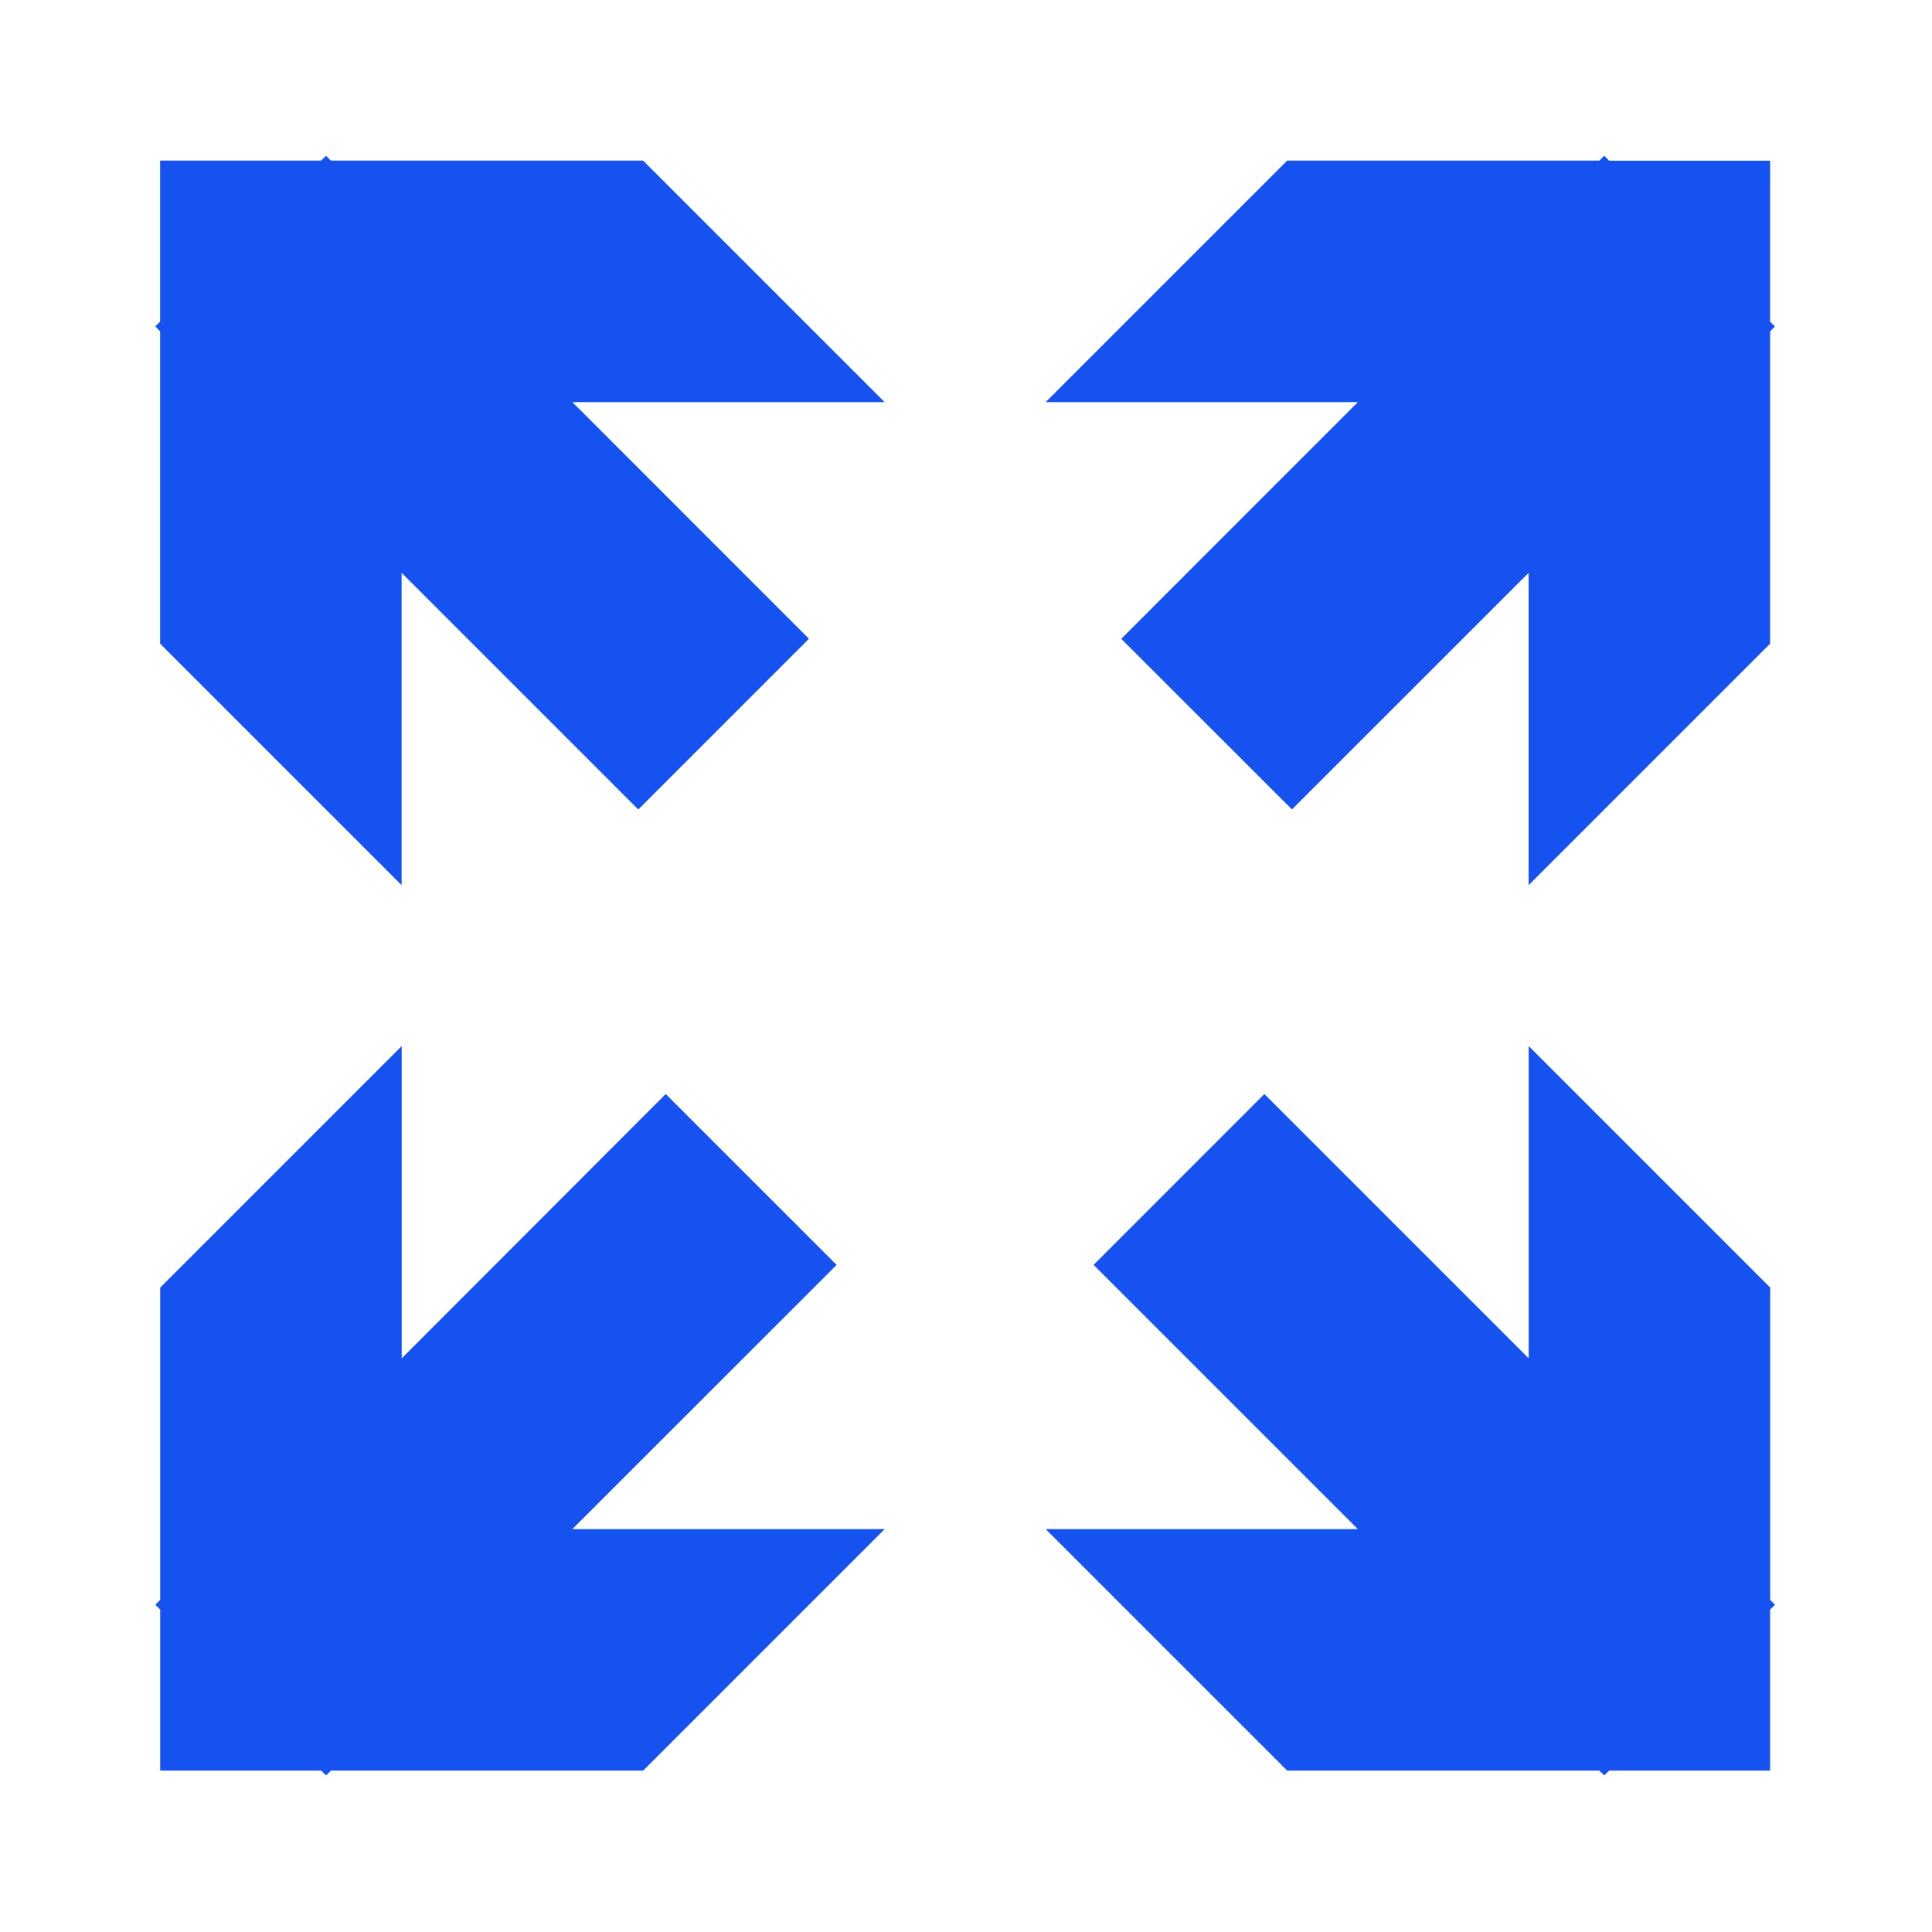
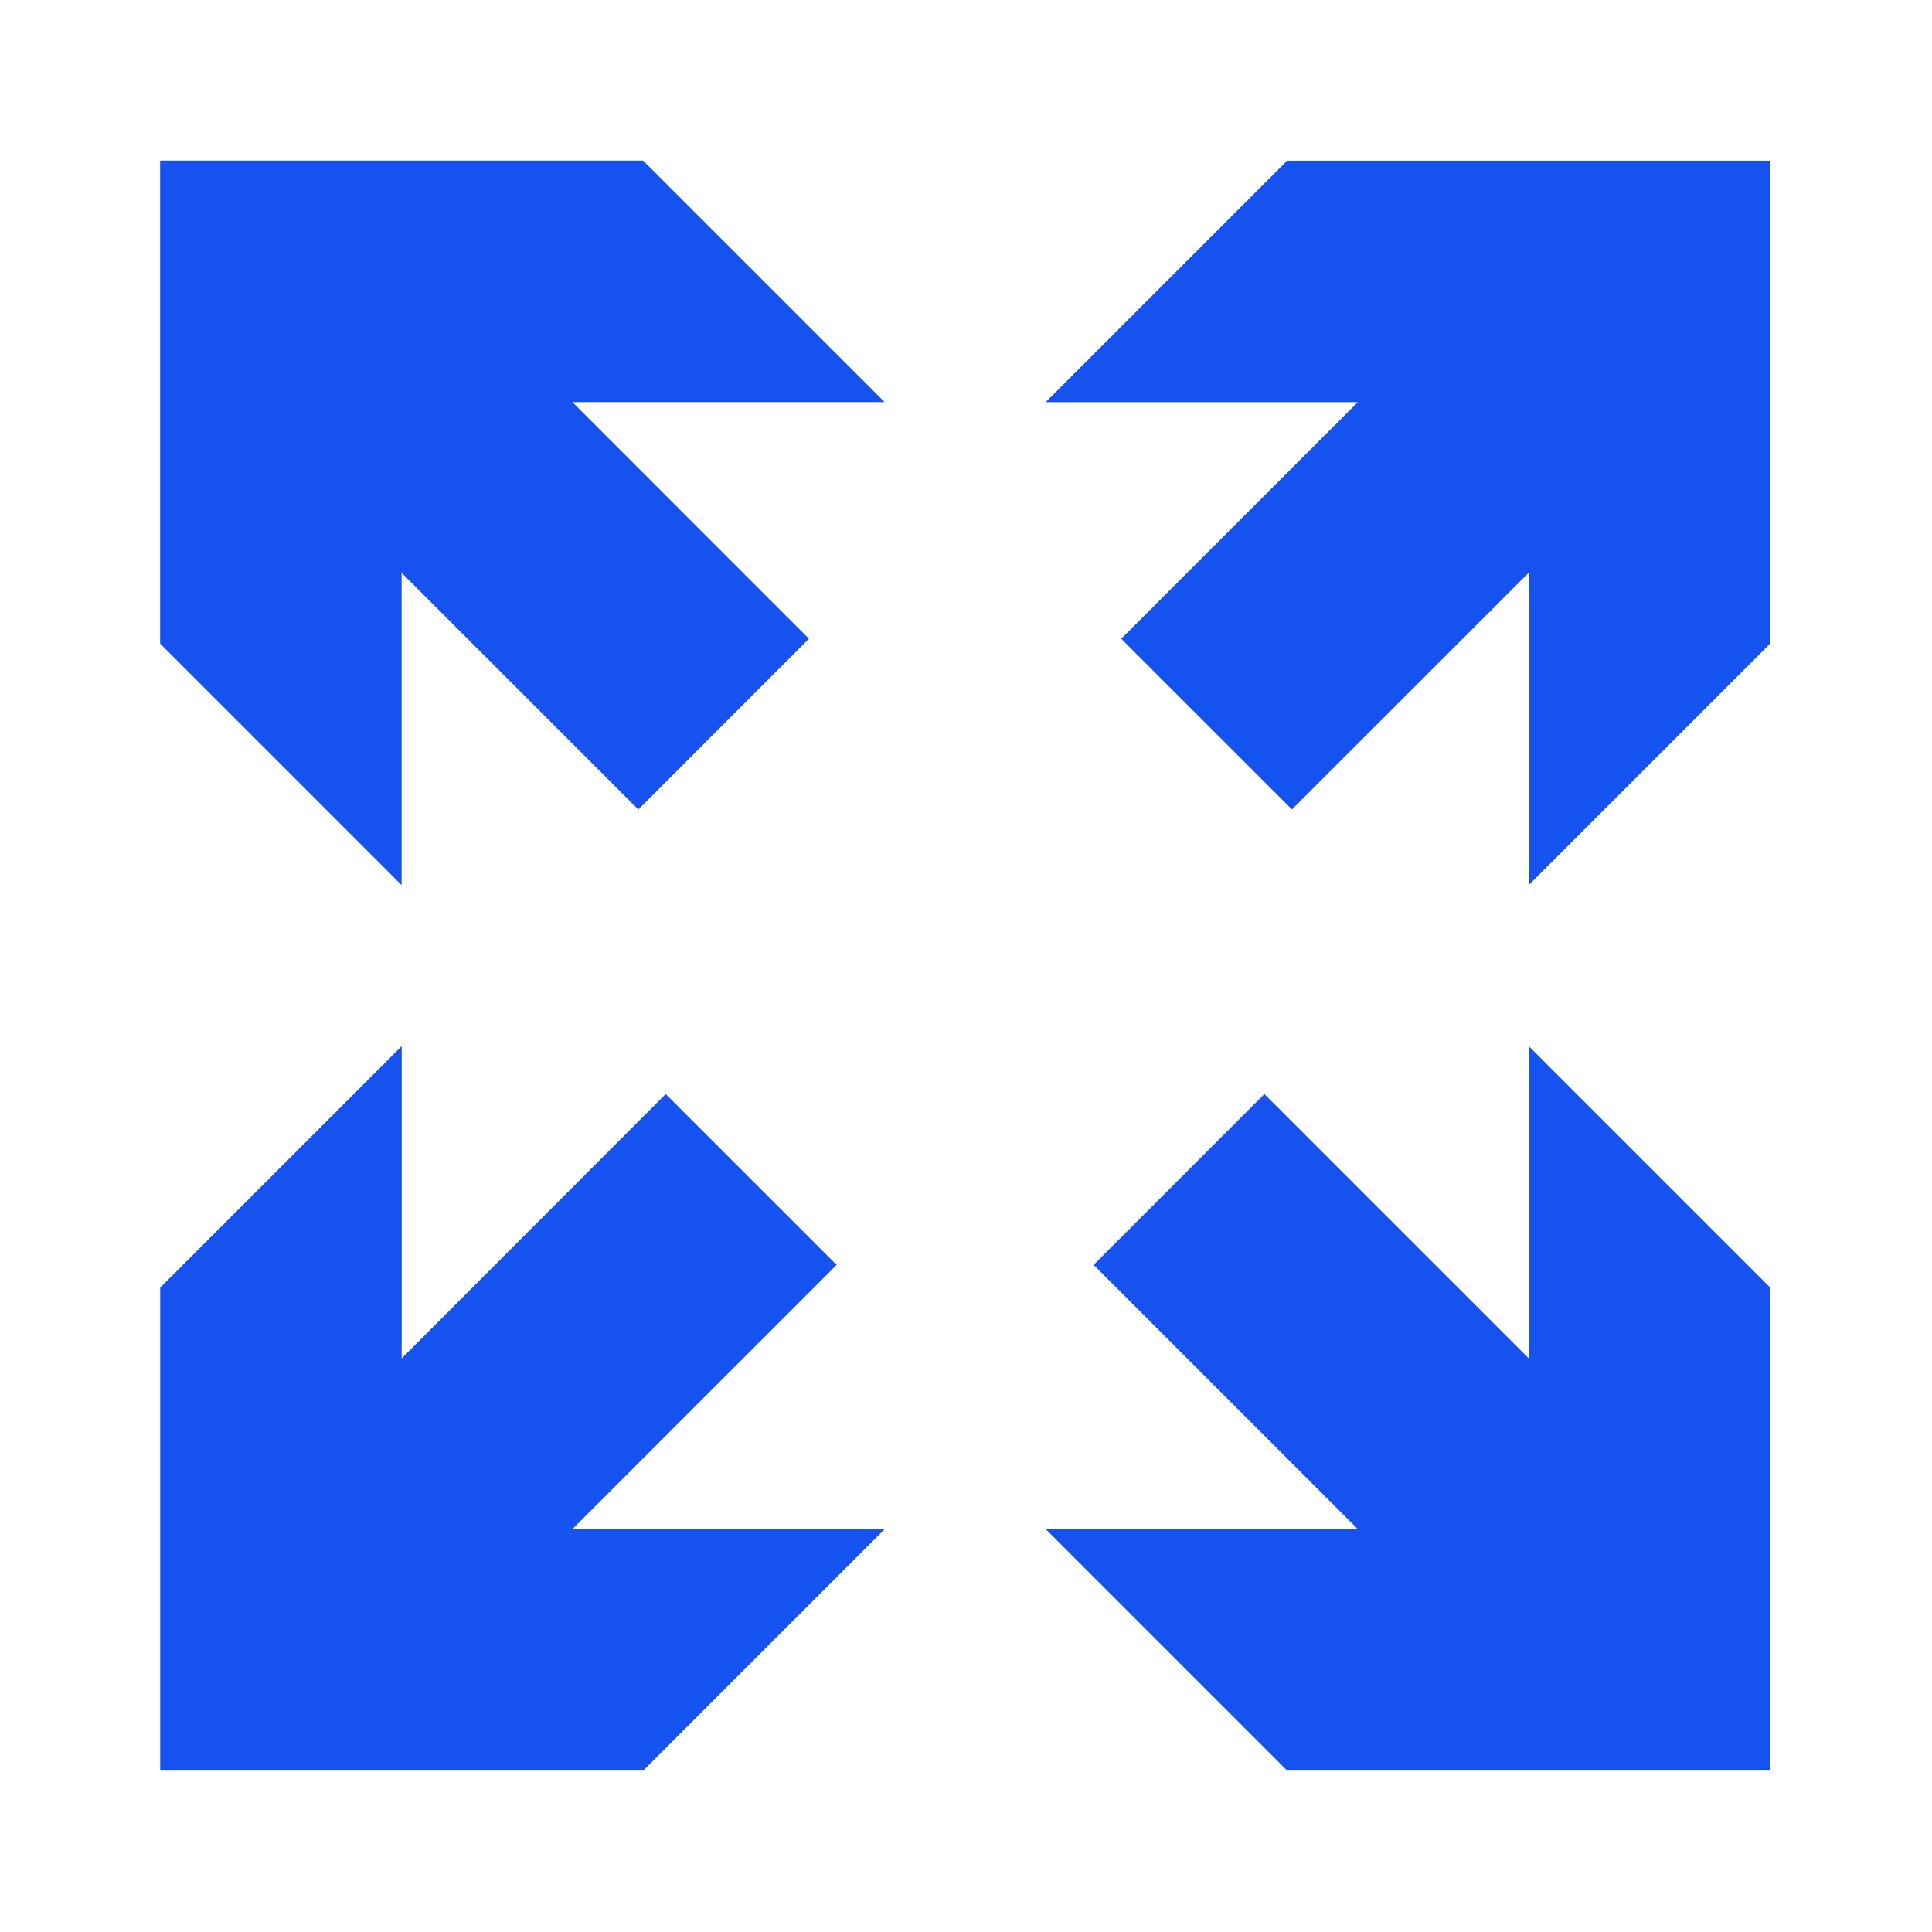
<svg xmlns="http://www.w3.org/2000/svg" fill="#1652F0" viewBox="0 0 24 24">
-   <path d="M7.989 1.995H4.11l-.06-.06-.061.06h-2v2l-.06.06.06.061v3.88l3 3v-3.88l2.94 2.94 2.12-2.121-2.939-2.94h3.879l-3-3Zm5.939 5.94 2.121 2.12 2.94-2.939v3.88l3-3v-3.88l.06-.06-.06-.06v-2h-2l-.06-.061-.062.06H15.99l-3 3h3.878l-2.939 2.94Zm1.778 5.656-2.121 2.122 3.282 3.282H12.99l3 3h3.878l.061.06.06-.06h2v-2l.061-.06-.06-.061v-3.879l-3-3v3.879l-3.283-3.283Zm-5.313 2.122L8.27 13.59l-3.28 3.284v-3.879l-3 3v3.879l-.06.06.06.061v2h2l.06.06.061-.06H7.99l3-3H7.11l3.283-3.282Z" />
+   <path d="M7.989 1.995h-6v6l3 3V7.116l2.94 2.94 2.12-2.121-2.939-2.94h3.879l-3-3Zm5.939 5.94 2.121 2.12 2.94-2.939v3.88l3-3v-6h-6l-3 3h3.878l-2.939 2.939Zm1.778 5.656-2.121 2.122 3.282 3.282H12.99l3 3h6v-6l-3-3v3.879l-3.283-3.283Zm-5.313 2.122L8.27 13.59l-3.28 3.284v-3.879l-3 3v6h6l3-3H7.11l3.283-3.282Z" />
</svg>
